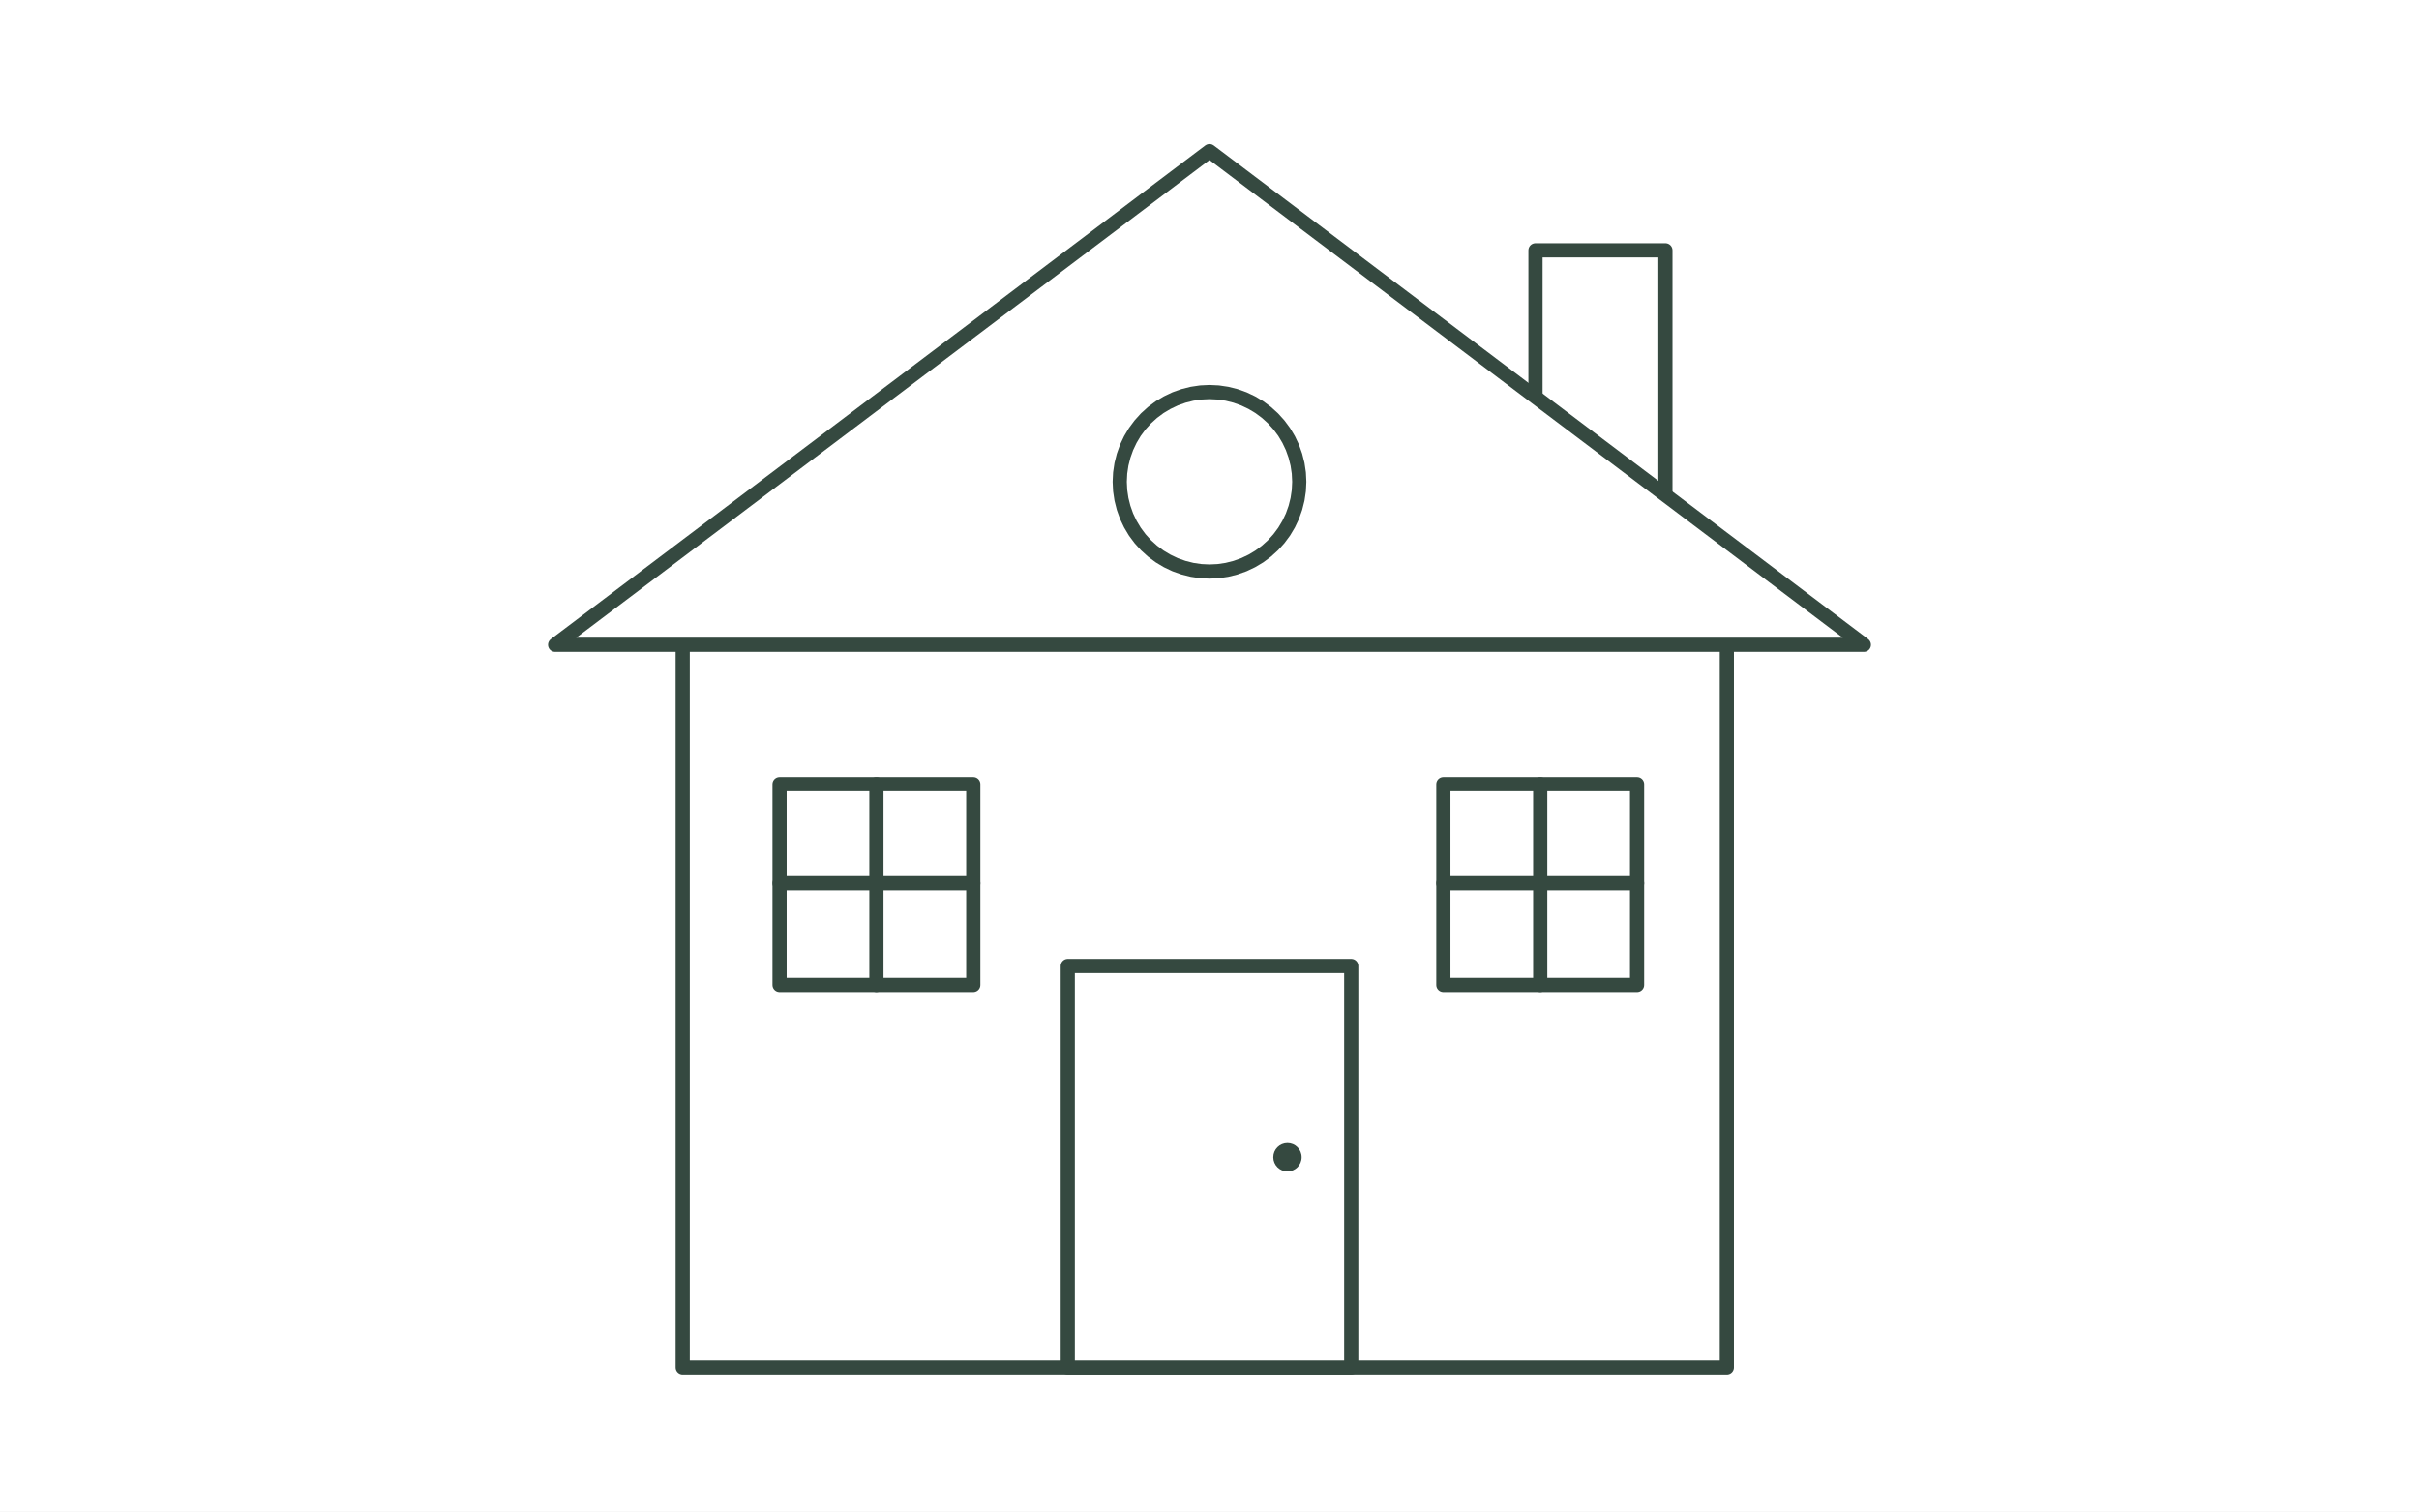
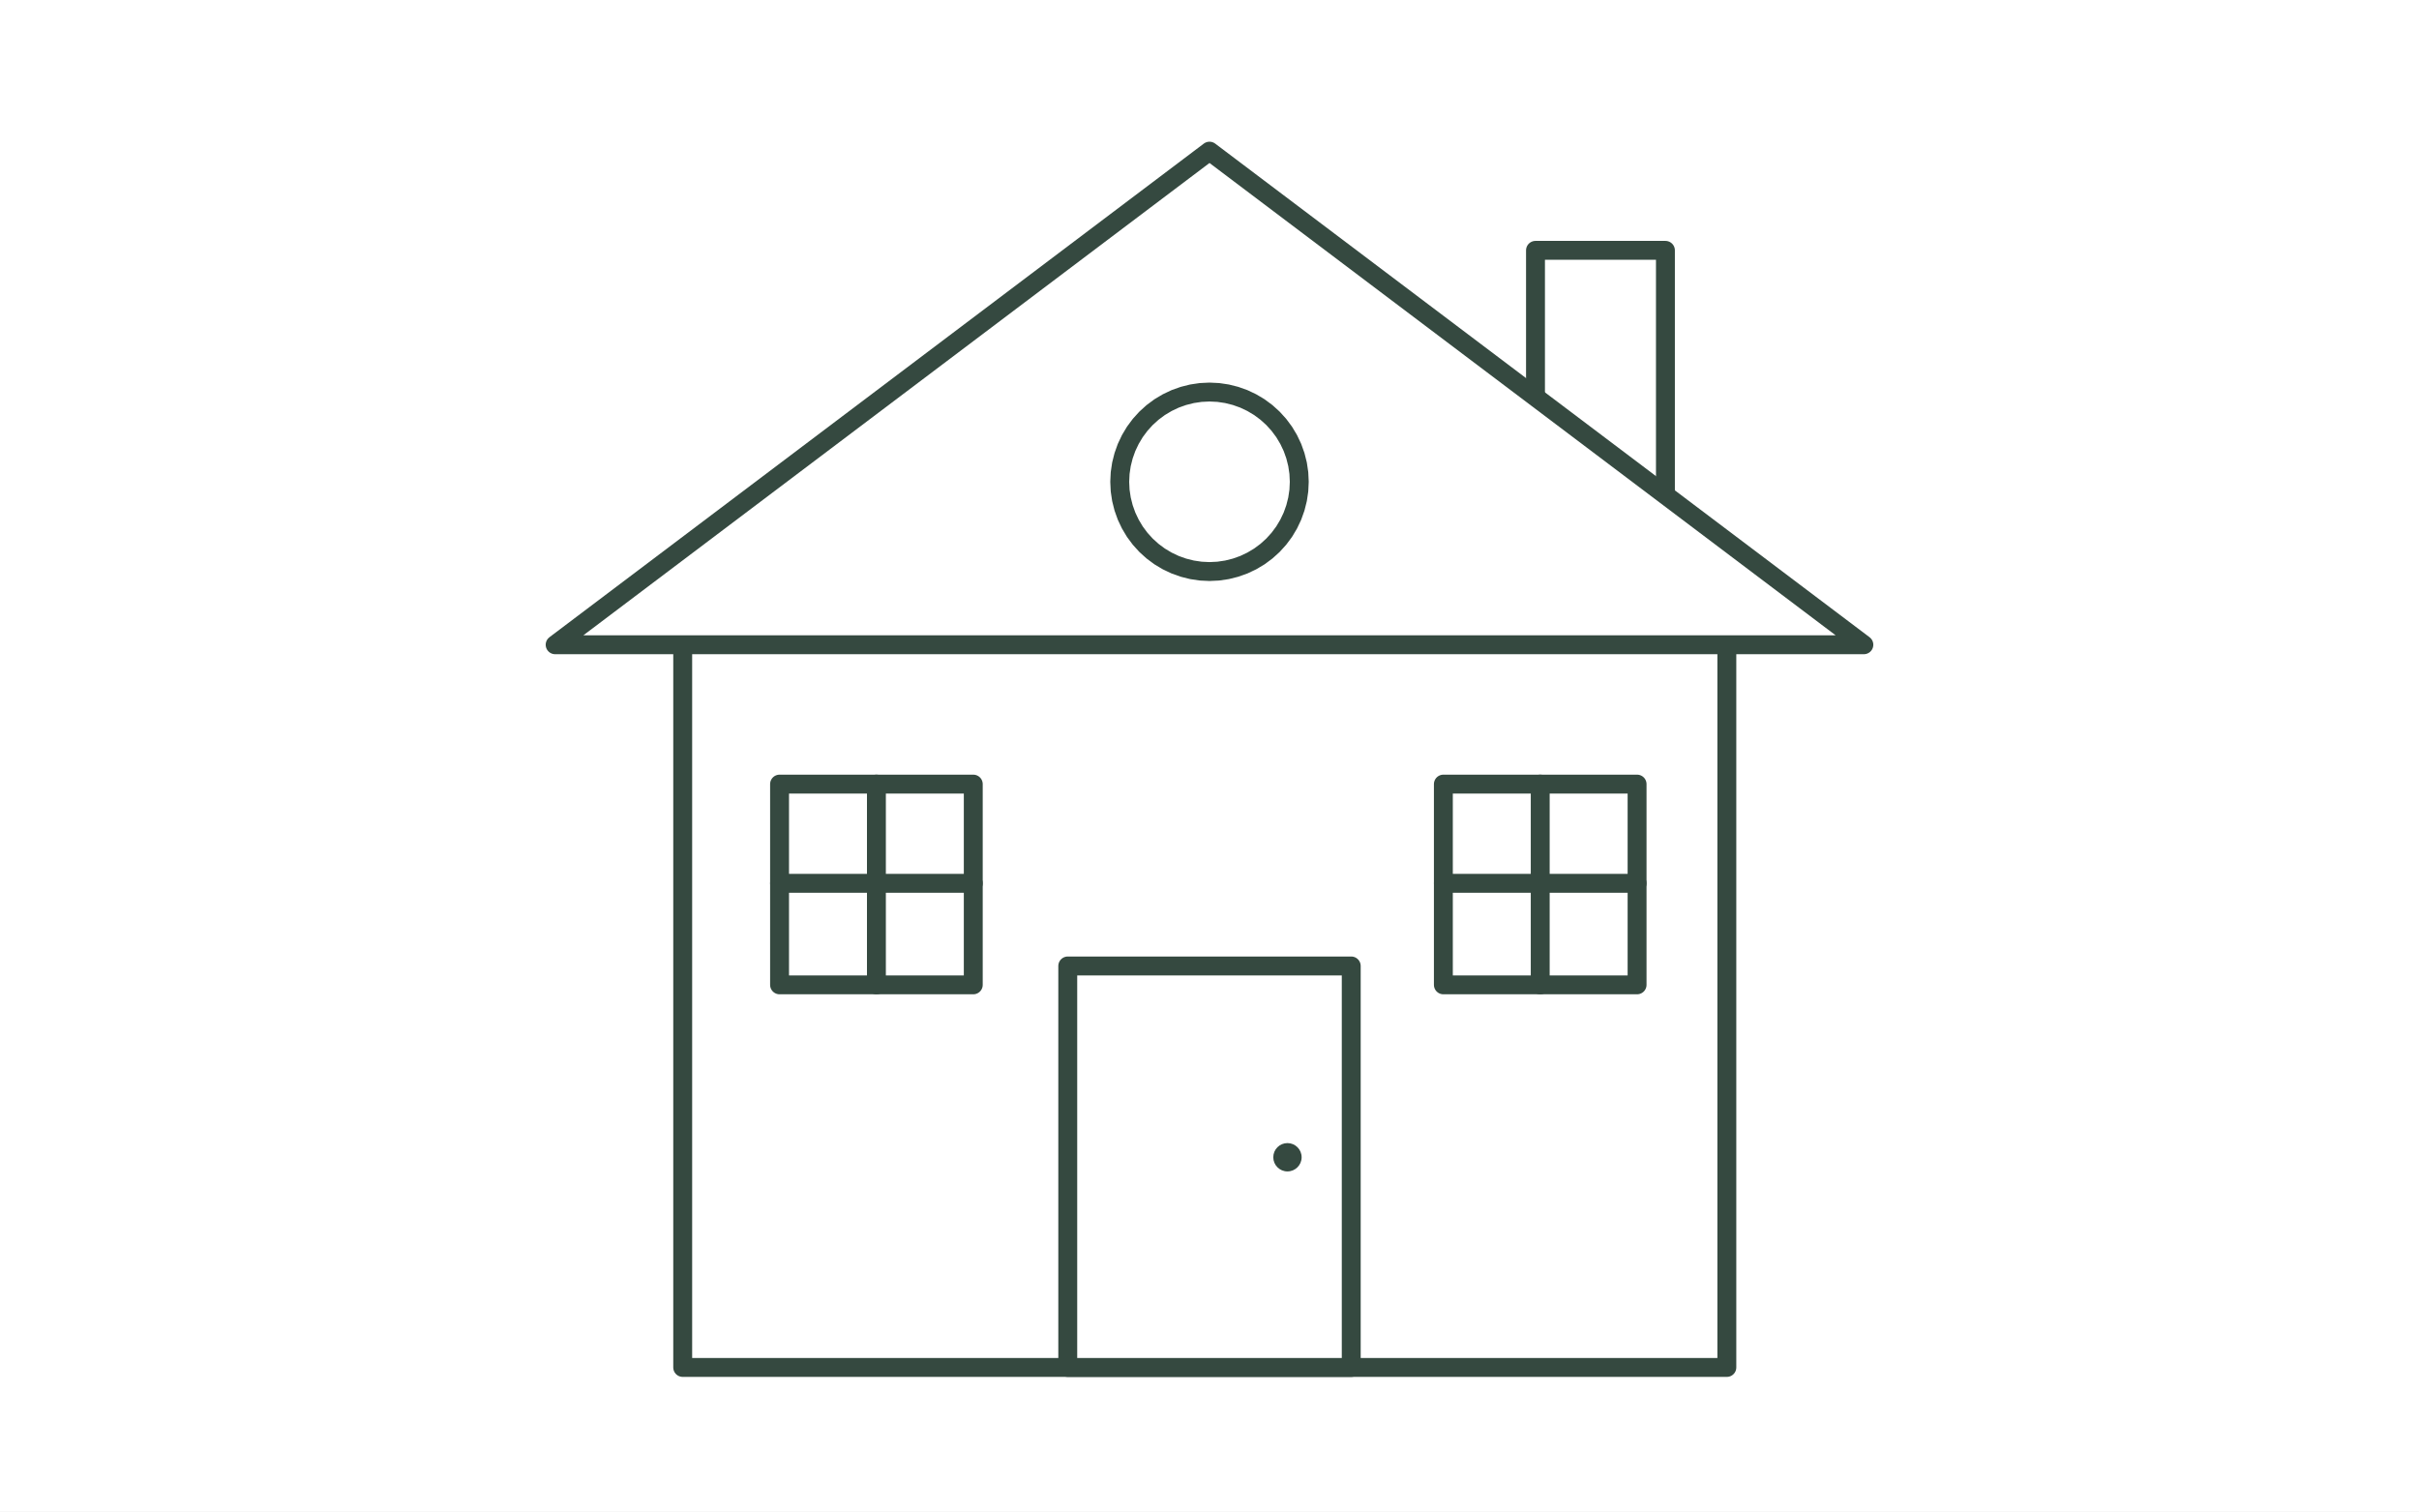
<svg xmlns="http://www.w3.org/2000/svg" width="1024" height="640" viewBox="0 0 1024 640">
  <rect width="1024" height="640" fill="white" />
-   <polygon points="650,106 705,106 705,257 650,257" fill="#ffffff" stroke="#354940" stroke-width="6" stroke-linejoin="round" />
-   <polygon points="289,269 731,269 731,579 289,579" fill="#ffffff" stroke="#354940" stroke-width="6" stroke-linejoin="round" />
-   <polygon points="235,273 512,64 789,273" fill="#ffffff" stroke="#354940" stroke-width="6" stroke-linejoin="round" />
-   <polygon points="452,409 572,409 572,579 452,579" fill="#ffffff" stroke="#354940" stroke-width="6" stroke-linejoin="round" />
-   <polygon points="330,332 412,332 412,417 330,417" fill="#ffffff" stroke="#354940" stroke-width="6" stroke-linejoin="round" />
-   <polygon points="611,332 693,332 693,417 611,417" fill="#ffffff" stroke="#354940" stroke-width="6" stroke-linejoin="round" />
-   <polygon points="550.0,204.0 549.82,207.72 549.27,211.41 548.36,215.03 547.11,218.54 545.51,221.91 543.6,225.11 541.37,228.11 538.87,230.87 536.11,233.37 533.11,235.6 529.91,237.51 526.54,239.11 523.03,240.36 519.41,241.27 515.72,241.82 512.0,242.0 508.28,241.82 504.59,241.27 500.97,240.36 497.46,239.11 494.09,237.51 490.89,235.6 487.89,233.37 485.13,230.87 482.63,228.11 480.4,225.11 478.49,221.91 476.89,218.54 475.64,215.03 474.73,211.41 474.18,207.72 474.0,204.0 474.18,200.28 474.73,196.59 475.64,192.97 476.89,189.46 478.49,186.09 480.4,182.89 482.63,179.89 485.13,177.13 487.89,174.63 490.89,172.4 494.09,170.49 497.46,168.89 500.97,167.64 504.59,166.73 508.28,166.18 512.0,166.0 515.72,166.18 519.41,166.73 523.03,167.64 526.54,168.89 529.91,170.49 533.11,172.4 536.11,174.63 538.87,177.13 541.37,179.89 543.6,182.89 545.51,186.09 547.11,189.46 548.36,192.97 549.27,196.59 549.82,200.28" fill="#ffffff" stroke="#354940" stroke-width="6" stroke-linejoin="round" />
+   <polygon points="650,106 705,106 705,257 650,257" fill="#ffffff" stroke="#354940" stroke-width="8" stroke-linejoin="round" />
+   <polygon points="289,269 731,269 731,579 289,579" fill="#ffffff" stroke="#354940" stroke-width="8" stroke-linejoin="round" />
+   <polygon points="235,273 512,64 789,273" fill="#ffffff" stroke="#354940" stroke-width="8" stroke-linejoin="round" />
+   <polygon points="452,409 572,409 572,579 452,579" fill="#ffffff" stroke="#354940" stroke-width="8" stroke-linejoin="round" />
+   <polygon points="330,332 412,332 412,417 330,417" fill="#ffffff" stroke="#354940" stroke-width="8" stroke-linejoin="round" />
+   <polygon points="611,332 693,332 693,417 611,417" fill="#ffffff" stroke="#354940" stroke-width="8" stroke-linejoin="round" />
+   <polygon points="550.0,204.0 549.82,207.72 549.27,211.41 548.36,215.03 547.11,218.54 545.51,221.91 543.6,225.11 541.37,228.11 538.87,230.87 536.11,233.37 533.11,235.6 529.91,237.51 526.54,239.11 523.03,240.36 519.41,241.27 515.72,241.82 512.0,242.0 508.28,241.82 504.59,241.27 500.97,240.36 497.46,239.11 494.09,237.51 490.89,235.6 487.89,233.37 485.13,230.87 482.63,228.11 480.4,225.11 478.49,221.91 476.89,218.54 475.64,215.03 474.73,211.41 474.18,207.72 474.0,204.0 474.18,200.28 474.73,196.59 475.64,192.97 476.89,189.46 478.49,186.09 480.4,182.89 482.63,179.89 485.13,177.13 487.89,174.63 490.89,172.4 494.09,170.49 497.46,168.89 500.97,167.64 504.59,166.73 508.28,166.18 512.0,166.0 515.72,166.18 519.41,166.73 523.03,167.64 526.54,168.89 529.91,170.49 533.11,172.4 536.11,174.63 538.87,177.13 541.37,179.89 543.6,182.89 545.51,186.09 547.11,189.46 548.36,192.97 549.27,196.59 549.82,200.28" fill="#ffffff" stroke="#354940" stroke-width="8" stroke-linejoin="round" />
  <circle cx="545" cy="490" r="6" fill="#354940" />
-   <path d="M371 332V417M330 374H412M652 332V417M611 374H693" fill="none" stroke="#354940" stroke-width="6" stroke-linecap="round" />
+   <path d="M371 332V417M330 374H412M652 332V417M611 374H693" fill="none" stroke="#354940" stroke-width="8" stroke-linecap="round" />
</svg>
